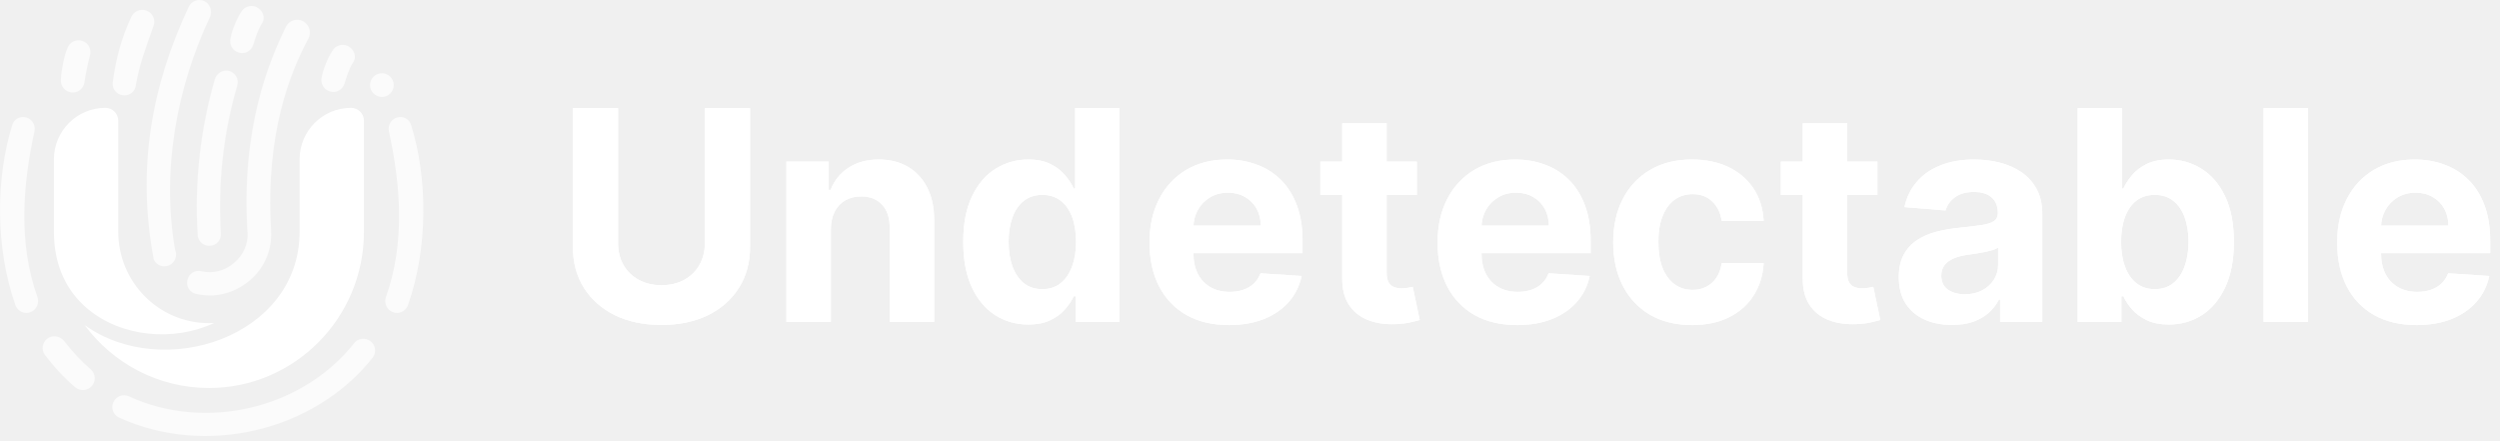
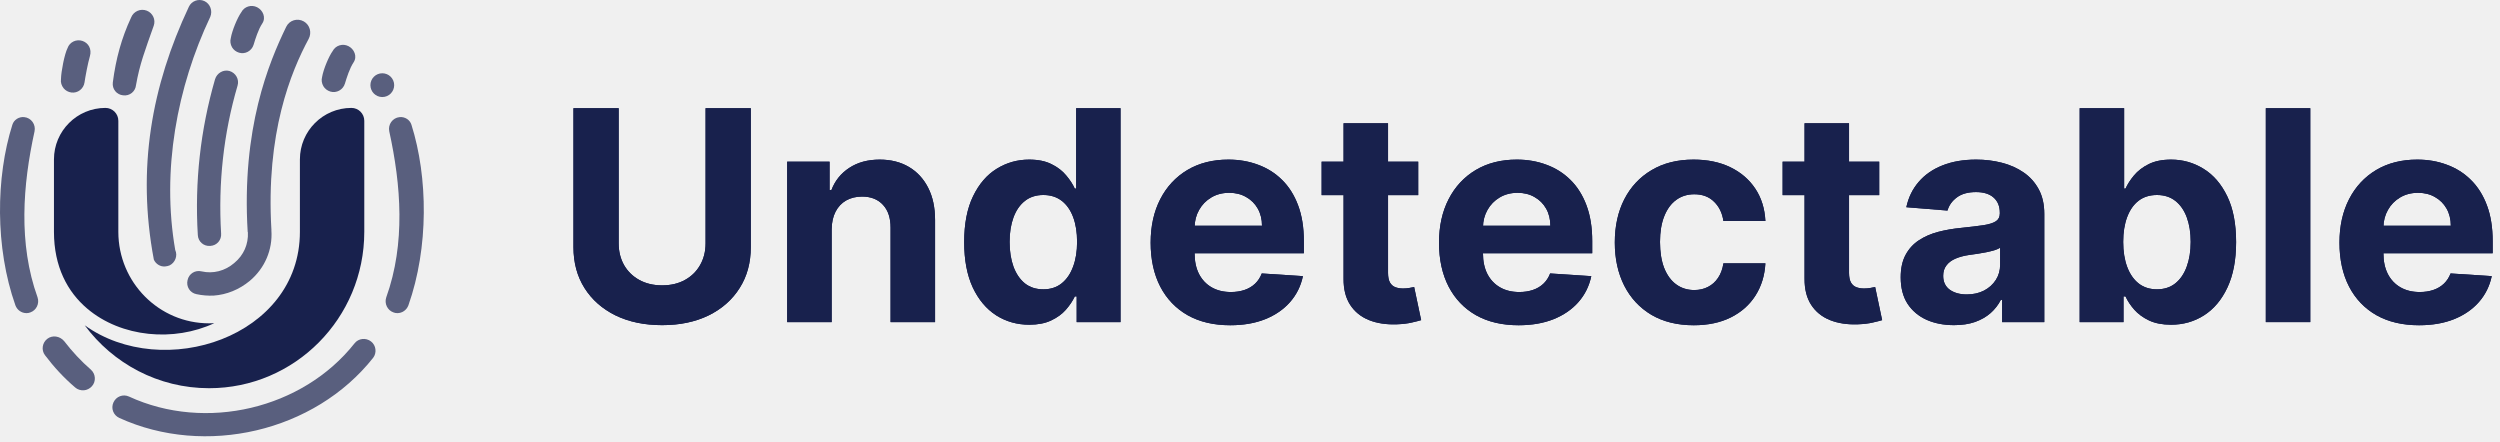
- <svg xmlns="http://www.w3.org/2000/svg" width="567" height="100" viewBox="0 0 567 100" fill="none">
-   <path d="M159.93 24.527H170.181V56.014C170.181 59.549 169.336 62.642 167.648 65.294C165.974 67.945 163.631 70.013 160.616 71.496C157.602 72.964 154.09 73.698 150.081 73.698C146.056 73.698 142.538 72.964 139.523 71.496C136.509 70.013 134.164 67.945 132.492 65.294C130.819 62.642 129.982 59.549 129.982 56.014V24.527H140.233V55.138C140.233 56.984 140.635 58.626 141.441 60.062C142.261 61.498 143.413 62.627 144.896 63.447C146.381 64.268 148.109 64.678 150.081 64.678C152.07 64.678 153.799 64.268 155.266 63.447C156.75 62.627 157.894 61.498 158.699 60.062C159.52 58.626 159.93 56.984 159.93 55.138V24.527Z" fill="white" />
-   <path d="M159.93 24.527H170.181V56.014C170.181 59.549 169.336 62.642 167.648 65.294C165.974 67.945 163.631 70.013 160.616 71.496C157.602 72.964 154.09 73.698 150.081 73.698C146.056 73.698 142.538 72.964 139.523 71.496C136.509 70.013 134.164 67.945 132.492 65.294C130.819 62.642 129.982 59.549 129.982 56.014V24.527H140.233V55.138C140.233 56.984 140.635 58.626 141.441 60.062C142.261 61.498 143.413 62.627 144.896 63.447C146.381 64.268 148.109 64.678 150.081 64.678C152.07 64.678 153.799 64.268 155.266 63.447C156.75 62.627 157.894 61.498 158.699 60.062C159.52 58.626 159.93 56.984 159.93 55.138V24.527Z" fill="white" />
-   <path d="M188.511 51.989V73.012H178.425V36.648H188.037V43.064H188.463C189.269 40.949 190.617 39.276 192.512 38.045C194.405 36.798 196.702 36.175 199.401 36.175C201.926 36.175 204.127 36.727 206.006 37.832C207.884 38.937 209.344 40.515 210.385 42.567C211.427 44.603 211.948 47.033 211.948 49.858V73.012H201.863V51.658C201.878 49.432 201.311 47.696 200.159 46.449C199.006 45.187 197.42 44.555 195.4 44.555C194.042 44.555 192.843 44.847 191.801 45.431C190.775 46.015 189.971 46.868 189.386 47.988C188.819 49.093 188.526 50.427 188.511 51.989Z" fill="white" />
-   <path d="M188.511 51.989V73.012H178.425V36.648H188.037V43.064H188.463C189.269 40.949 190.617 39.276 192.512 38.045C194.405 36.798 196.702 36.175 199.401 36.175C201.926 36.175 204.127 36.727 206.006 37.832C207.884 38.937 209.344 40.515 210.385 42.567C211.427 44.603 211.948 47.033 211.948 49.858V73.012H201.863V51.658C201.878 49.432 201.311 47.696 200.159 46.449C199.006 45.187 197.42 44.555 195.4 44.555C194.042 44.555 192.843 44.847 191.801 45.431C190.775 46.015 189.971 46.868 189.386 47.988C188.819 49.093 188.526 50.427 188.511 51.989Z" fill="white" />
-   <path d="M233.296 73.604C230.534 73.604 228.033 72.893 225.792 71.473C223.566 70.037 221.799 67.93 220.489 65.152C219.194 62.358 218.547 58.933 218.547 54.877C218.547 50.711 219.219 47.246 220.56 44.484C221.901 41.706 223.684 39.631 225.91 38.258C228.151 36.869 230.605 36.175 233.273 36.175C235.309 36.175 237.005 36.522 238.363 37.216C239.735 37.895 240.841 38.747 241.677 39.773C242.53 40.783 243.176 41.778 243.619 42.756H243.926V24.527H253.988V73.012H244.044V67.188H243.619C243.145 68.198 242.474 69.2 241.606 70.195C240.754 71.173 239.641 71.986 238.267 72.633C236.911 73.28 235.253 73.604 233.296 73.604ZM236.492 65.578C238.117 65.578 239.491 65.136 240.612 64.252C241.749 63.353 242.616 62.098 243.216 60.488C243.832 58.878 244.139 56.992 244.139 54.83C244.139 52.668 243.84 50.789 243.24 49.195C242.64 47.601 241.772 46.37 240.635 45.502C239.499 44.634 238.117 44.2 236.492 44.2C234.835 44.2 233.439 44.65 232.302 45.55C231.165 46.449 230.305 47.696 229.722 49.29C229.137 50.884 228.845 52.731 228.845 54.83C228.845 56.945 229.137 58.815 229.722 60.441C230.321 62.05 231.182 63.313 232.302 64.229C233.439 65.128 234.835 65.578 236.492 65.578Z" fill="white" />
-   <path d="M233.296 73.604C230.534 73.604 228.033 72.893 225.792 71.473C223.566 70.037 221.799 67.93 220.489 65.152C219.194 62.358 218.547 58.933 218.547 54.877C218.547 50.711 219.219 47.246 220.56 44.484C221.901 41.706 223.684 39.631 225.91 38.258C228.151 36.869 230.605 36.175 233.273 36.175C235.309 36.175 237.005 36.522 238.363 37.216C239.735 37.895 240.841 38.747 241.677 39.773C242.53 40.783 243.176 41.778 243.619 42.756H243.926V24.527H253.988V73.012H244.044V67.188H243.619C243.145 68.198 242.474 69.2 241.606 70.195C240.754 71.173 239.641 71.986 238.267 72.633C236.911 73.28 235.253 73.604 233.296 73.604ZM236.492 65.578C238.117 65.578 239.491 65.136 240.612 64.252C241.749 63.353 242.616 62.098 243.216 60.488C243.832 58.878 244.139 56.992 244.139 54.83C244.139 52.668 243.84 50.789 243.24 49.195C242.64 47.601 241.772 46.37 240.635 45.502C239.499 44.634 238.117 44.2 236.492 44.2C234.835 44.2 233.439 44.65 232.302 45.55C231.165 46.449 230.305 47.696 229.722 49.29C229.137 50.884 228.845 52.731 228.845 54.83C228.845 56.945 229.137 58.815 229.722 60.441C230.321 62.05 231.182 63.313 232.302 64.229C233.439 65.128 234.835 65.578 236.492 65.578Z" fill="white" />
-   <path d="M278.852 73.722C275.111 73.722 271.891 72.965 269.192 71.449C266.51 69.918 264.442 67.756 262.99 64.963C261.538 62.153 260.812 58.831 260.812 54.996C260.812 51.255 261.538 47.972 262.99 45.147C264.442 42.322 266.486 40.12 269.122 38.542C271.773 36.964 274.882 36.175 278.449 36.175C280.848 36.175 283.081 36.561 285.149 37.335C287.232 38.092 289.048 39.237 290.594 40.767C292.157 42.298 293.372 44.224 294.24 46.544C295.108 48.848 295.542 51.547 295.542 54.641V57.41H264.837V51.16H286.049C286.049 49.709 285.733 48.422 285.102 47.302C284.47 46.181 283.594 45.305 282.474 44.674C281.369 44.027 280.083 43.703 278.616 43.703C277.084 43.703 275.727 44.058 274.543 44.768C273.376 45.463 272.46 46.402 271.797 47.586C271.134 48.754 270.794 50.056 270.779 51.492V57.434C270.779 59.233 271.11 60.788 271.773 62.098C272.452 63.408 273.407 64.418 274.638 65.128C275.869 65.838 277.329 66.194 279.018 66.194C280.138 66.194 281.164 66.036 282.096 65.72C283.027 65.404 283.823 64.931 284.487 64.3C285.149 63.668 285.654 62.895 286.001 61.98L295.329 62.595C294.856 64.836 293.884 66.793 292.417 68.466C290.966 70.124 289.087 71.418 286.782 72.349C284.494 73.264 281.85 73.722 278.852 73.722Z" fill="white" />
-   <path d="M278.852 73.722C275.111 73.722 271.891 72.965 269.192 71.449C266.51 69.918 264.442 67.756 262.99 64.963C261.538 62.153 260.812 58.831 260.812 54.996C260.812 51.255 261.538 47.972 262.99 45.147C264.442 42.322 266.486 40.12 269.122 38.542C271.773 36.964 274.882 36.175 278.449 36.175C280.848 36.175 283.081 36.561 285.149 37.335C287.232 38.092 289.048 39.237 290.594 40.767C292.157 42.298 293.372 44.224 294.24 46.544C295.108 48.848 295.542 51.547 295.542 54.641V57.41H264.837V51.16H286.049C286.049 49.709 285.733 48.422 285.102 47.302C284.47 46.181 283.594 45.305 282.474 44.674C281.369 44.027 280.083 43.703 278.616 43.703C277.084 43.703 275.727 44.058 274.543 44.768C273.376 45.463 272.46 46.402 271.797 47.586C271.134 48.754 270.794 50.056 270.779 51.492V57.434C270.779 59.233 271.11 60.788 271.773 62.098C272.452 63.408 273.407 64.418 274.638 65.128C275.869 65.838 277.329 66.194 279.018 66.194C280.138 66.194 281.164 66.036 282.096 65.72C283.027 65.404 283.823 64.931 284.487 64.3C285.149 63.668 285.654 62.895 286.001 61.98L295.329 62.595C294.856 64.836 293.884 66.793 292.417 68.466C290.966 70.124 289.087 71.418 286.782 72.349C284.494 73.264 281.85 73.722 278.852 73.722Z" fill="white" />
-   <path d="M321.465 36.648V44.224H299.566V36.648H321.465ZM304.538 27.936H314.623V61.837C314.623 62.769 314.765 63.495 315.05 64.016C315.333 64.52 315.728 64.876 316.233 65.081C316.754 65.286 317.354 65.389 318.032 65.389C318.506 65.389 318.98 65.349 319.453 65.27C319.926 65.175 320.29 65.105 320.542 65.057L322.127 72.562C321.623 72.72 320.913 72.901 319.997 73.106C319.082 73.327 317.97 73.462 316.66 73.509C314.228 73.604 312.097 73.28 310.267 72.538C308.452 71.796 307.04 70.644 306.03 69.082C305.02 67.519 304.522 65.546 304.538 63.163V27.936Z" fill="white" />
-   <path d="M321.465 36.648V44.224H299.566V36.648H321.465ZM304.538 27.936H314.623V61.837C314.623 62.769 314.765 63.495 315.05 64.016C315.333 64.52 315.728 64.876 316.233 65.081C316.754 65.286 317.354 65.389 318.032 65.389C318.506 65.389 318.98 65.349 319.453 65.27C319.926 65.175 320.29 65.105 320.542 65.057L322.127 72.562C321.623 72.72 320.913 72.901 319.997 73.106C319.082 73.327 317.97 73.462 316.66 73.509C314.228 73.604 312.097 73.28 310.267 72.538C308.452 71.796 307.04 70.644 306.03 69.082C305.02 67.519 304.522 65.546 304.538 63.163V27.936Z" fill="white" />
-   <path d="M344.217 73.722C340.476 73.722 337.257 72.965 334.558 71.449C331.875 69.918 329.807 67.756 328.355 64.963C326.902 62.153 326.177 58.831 326.177 54.996C326.177 51.255 326.902 47.972 328.355 45.147C329.807 42.322 331.85 40.12 334.487 38.542C337.138 36.964 340.247 36.175 343.815 36.175C346.213 36.175 348.447 36.561 350.513 37.335C352.597 38.092 354.412 39.237 355.959 40.767C357.521 42.298 358.737 44.224 359.605 46.544C360.472 48.848 360.907 51.547 360.907 54.641V57.41H330.201V51.16H351.413C351.413 49.709 351.098 48.422 350.467 47.302C349.836 46.181 348.959 45.305 347.839 44.674C346.733 44.027 345.448 43.703 343.98 43.703C342.449 43.703 341.091 44.058 339.908 44.768C338.74 45.463 337.825 46.402 337.161 47.586C336.499 48.754 336.159 50.056 336.143 51.492V57.434C336.143 59.233 336.475 60.788 337.138 62.098C337.817 63.408 338.771 64.418 340.002 65.128C341.233 65.838 342.693 66.194 344.382 66.194C345.502 66.194 346.529 66.036 347.46 65.72C348.391 65.404 349.188 64.931 349.851 64.3C350.513 63.668 351.019 62.895 351.366 61.98L360.693 62.595C360.22 64.836 359.25 66.793 357.782 68.466C356.33 70.124 354.451 71.418 352.148 72.349C349.859 73.264 347.216 73.722 344.217 73.722Z" fill="white" />
-   <path d="M344.217 73.722C340.476 73.722 337.257 72.965 334.558 71.449C331.875 69.918 329.807 67.756 328.355 64.963C326.902 62.153 326.177 58.831 326.177 54.996C326.177 51.255 326.902 47.972 328.355 45.147C329.807 42.322 331.85 40.12 334.487 38.542C337.138 36.964 340.247 36.175 343.815 36.175C346.213 36.175 348.447 36.561 350.513 37.335C352.597 38.092 354.412 39.237 355.959 40.767C357.521 42.298 358.737 44.224 359.605 46.544C360.472 48.848 360.907 51.547 360.907 54.641V57.41H330.201V51.16H351.413C351.413 49.709 351.098 48.422 350.467 47.302C349.836 46.181 348.959 45.305 347.839 44.674C346.733 44.027 345.448 43.703 343.98 43.703C342.449 43.703 341.091 44.058 339.908 44.768C338.74 45.463 337.825 46.402 337.161 47.586C336.499 48.754 336.159 50.056 336.143 51.492V57.434C336.143 59.233 336.475 60.788 337.138 62.098C337.817 63.408 338.771 64.418 340.002 65.128C341.233 65.838 342.693 66.194 344.382 66.194C345.502 66.194 346.529 66.036 347.46 65.72C348.391 65.404 349.188 64.931 349.851 64.3C350.513 63.668 351.019 62.895 351.366 61.98L360.693 62.595C360.22 64.836 359.25 66.793 357.782 68.466C356.33 70.124 354.451 71.418 352.148 72.349C349.859 73.264 347.216 73.722 344.217 73.722Z" fill="white" />
-   <path d="M383.918 73.722C380.193 73.722 376.989 72.933 374.307 71.355C371.639 69.76 369.588 67.551 368.151 64.726C366.731 61.901 366.02 58.649 366.02 54.972C366.02 51.247 366.739 47.98 368.175 45.171C369.627 42.346 371.687 40.144 374.353 38.566C377.021 36.972 380.193 36.175 383.871 36.175C387.043 36.175 389.821 36.751 392.205 37.903C394.588 39.055 396.473 40.673 397.862 42.756C399.251 44.84 400.017 47.286 400.159 50.095H390.641C390.373 48.28 389.663 46.82 388.511 45.715C387.375 44.595 385.883 44.035 384.037 44.035C382.475 44.035 381.109 44.461 379.941 45.313C378.789 46.149 377.889 47.373 377.242 48.983C376.595 50.592 376.271 52.541 376.271 54.83C376.271 57.15 376.587 59.123 377.218 60.748C377.866 62.374 378.773 63.613 379.941 64.465C381.109 65.318 382.475 65.744 384.037 65.744C385.189 65.744 386.222 65.507 387.138 65.034C388.069 64.56 388.835 63.874 389.435 62.974C390.05 62.059 390.452 60.962 390.641 59.683H400.159C400.001 62.461 399.243 64.907 397.886 67.022C396.545 69.121 394.69 70.763 392.322 71.947C389.955 73.13 387.153 73.722 383.918 73.722Z" fill="white" />
-   <path d="M383.918 73.722C380.193 73.722 376.989 72.933 374.307 71.355C371.639 69.76 369.588 67.551 368.151 64.726C366.731 61.901 366.02 58.649 366.02 54.972C366.02 51.247 366.739 47.98 368.175 45.171C369.627 42.346 371.687 40.144 374.353 38.566C377.021 36.972 380.193 36.175 383.871 36.175C387.043 36.175 389.821 36.751 392.205 37.903C394.588 39.055 396.473 40.673 397.862 42.756C399.251 44.84 400.017 47.286 400.159 50.095H390.641C390.373 48.28 389.663 46.82 388.511 45.715C387.375 44.595 385.883 44.035 384.037 44.035C382.475 44.035 381.109 44.461 379.941 45.313C378.789 46.149 377.889 47.373 377.242 48.983C376.595 50.592 376.271 52.541 376.271 54.83C376.271 57.15 376.587 59.123 377.218 60.748C377.866 62.374 378.773 63.613 379.941 64.465C381.109 65.318 382.475 65.744 384.037 65.744C385.189 65.744 386.222 65.507 387.138 65.034C388.069 64.56 388.835 63.874 389.435 62.974C390.05 62.059 390.452 60.962 390.641 59.683H400.159C400.001 62.461 399.243 64.907 397.886 67.022C396.545 69.121 394.69 70.763 392.322 71.947C389.955 73.13 387.153 73.722 383.918 73.722Z" fill="white" />
-   <path d="M425.957 36.648V44.224H404.058V36.648H425.957ZM409.03 27.936H419.115V61.837C419.115 62.769 419.257 63.495 419.542 64.016C419.825 64.52 420.22 64.876 420.725 65.081C421.246 65.286 421.846 65.389 422.524 65.389C422.998 65.389 423.472 65.349 423.945 65.27C424.418 65.175 424.782 65.105 425.034 65.057L426.62 72.562C426.115 72.72 425.405 72.901 424.49 73.106C423.574 73.327 422.462 73.462 421.152 73.509C418.721 73.604 416.59 73.28 414.76 72.538C412.944 71.796 411.532 70.644 410.522 69.082C409.512 67.519 409.014 65.546 409.03 63.163V27.936Z" fill="white" />
-   <path d="M425.957 36.648V44.224H404.058V36.648H425.957ZM409.03 27.936H419.115V61.837C419.115 62.769 419.257 63.495 419.542 64.016C419.825 64.52 420.22 64.876 420.725 65.081C421.246 65.286 421.846 65.389 422.524 65.389C422.998 65.389 423.472 65.349 423.945 65.27C424.418 65.175 424.782 65.105 425.034 65.057L426.62 72.562C426.115 72.72 425.405 72.901 424.49 73.106C423.574 73.327 422.462 73.462 421.152 73.509C418.721 73.604 416.59 73.28 414.76 72.538C412.944 71.796 411.532 70.644 410.522 69.082C409.512 67.519 409.014 65.546 409.03 63.163V27.936Z" fill="white" />
-   <path d="M442.897 73.698C440.577 73.698 438.509 73.296 436.695 72.491C434.879 71.67 433.442 70.463 432.386 68.869C431.343 67.259 430.822 65.254 430.822 62.856C430.822 60.835 431.193 59.139 431.936 57.766C432.677 56.392 433.688 55.288 434.966 54.451C436.245 53.615 437.696 52.983 439.322 52.557C440.963 52.131 442.683 51.831 444.482 51.658C446.598 51.437 448.302 51.231 449.597 51.042C450.89 50.837 451.83 50.537 452.413 50.142C452.998 49.748 453.29 49.164 453.29 48.391V48.248C453.29 46.749 452.816 45.589 451.869 44.768C450.938 43.948 449.612 43.537 447.892 43.537C446.077 43.537 444.632 43.94 443.559 44.745C442.487 45.534 441.776 46.528 441.429 47.728L432.101 46.97C432.575 44.761 433.506 42.851 434.895 41.241C436.283 39.615 438.075 38.368 440.269 37.501C442.478 36.617 445.036 36.175 447.939 36.175C449.959 36.175 451.892 36.411 453.739 36.885C455.602 37.358 457.251 38.092 458.688 39.087C460.139 40.081 461.283 41.359 462.12 42.922C462.957 44.469 463.375 46.323 463.375 48.485V73.012H453.81V67.969H453.527C452.942 69.106 452.161 70.108 451.182 70.976C450.205 71.828 449.028 72.499 447.656 72.988C446.282 73.462 444.696 73.698 442.897 73.698ZM445.785 66.738C447.269 66.738 448.579 66.446 449.715 65.862C450.851 65.262 451.743 64.457 452.39 63.447C453.037 62.437 453.361 61.293 453.361 60.015V56.156C453.045 56.361 452.611 56.55 452.059 56.724C451.522 56.882 450.915 57.032 450.236 57.174C449.557 57.3 448.878 57.418 448.2 57.529C447.521 57.624 446.906 57.71 446.353 57.789C445.169 57.963 444.136 58.239 443.251 58.618C442.368 58.997 441.681 59.51 441.192 60.157C440.702 60.788 440.458 61.577 440.458 62.524C440.458 63.897 440.956 64.947 441.95 65.673C442.96 66.383 444.238 66.738 445.785 66.738Z" fill="white" />
-   <path d="M442.897 73.698C440.577 73.698 438.509 73.296 436.695 72.491C434.879 71.67 433.442 70.463 432.386 68.869C431.343 67.259 430.822 65.254 430.822 62.856C430.822 60.835 431.193 59.139 431.936 57.766C432.677 56.392 433.688 55.288 434.966 54.451C436.245 53.615 437.696 52.983 439.322 52.557C440.963 52.131 442.683 51.831 444.482 51.658C446.598 51.437 448.302 51.231 449.597 51.042C450.89 50.837 451.83 50.537 452.413 50.142C452.998 49.748 453.29 49.164 453.29 48.391V48.248C453.29 46.749 452.816 45.589 451.869 44.768C450.938 43.948 449.612 43.537 447.892 43.537C446.077 43.537 444.632 43.94 443.559 44.745C442.487 45.534 441.776 46.528 441.429 47.728L432.101 46.97C432.575 44.761 433.506 42.851 434.895 41.241C436.283 39.615 438.075 38.368 440.269 37.501C442.478 36.617 445.036 36.175 447.939 36.175C449.959 36.175 451.892 36.411 453.739 36.885C455.602 37.358 457.251 38.092 458.688 39.087C460.139 40.081 461.283 41.359 462.12 42.922C462.957 44.469 463.375 46.323 463.375 48.485V73.012H453.81V67.969H453.527C452.942 69.106 452.161 70.108 451.182 70.976C450.205 71.828 449.028 72.499 447.656 72.988C446.282 73.462 444.696 73.698 442.897 73.698ZM445.785 66.738C447.269 66.738 448.579 66.446 449.715 65.862C450.851 65.262 451.743 64.457 452.39 63.447C453.037 62.437 453.361 61.293 453.361 60.015V56.156C453.045 56.361 452.611 56.55 452.059 56.724C451.522 56.882 450.915 57.032 450.236 57.174C449.557 57.3 448.878 57.418 448.2 57.529C447.521 57.624 446.906 57.71 446.353 57.789C445.169 57.963 444.136 58.239 443.251 58.618C442.368 58.997 441.681 59.51 441.192 60.157C440.702 60.788 440.458 61.577 440.458 62.524C440.458 63.897 440.956 64.947 441.95 65.673C442.96 66.383 444.238 66.738 445.785 66.738Z" fill="white" />
-   <path d="M471.389 73.012V24.527H481.473V42.756H481.781C482.223 41.778 482.862 40.783 483.699 39.773C484.551 38.747 485.656 37.895 487.013 37.216C488.386 36.522 490.091 36.175 492.126 36.175C494.779 36.175 497.224 36.869 499.466 38.258C501.707 39.631 503.499 41.706 504.84 44.484C506.182 47.246 506.852 50.711 506.852 54.877C506.852 58.933 506.197 62.358 504.887 65.152C503.593 67.93 501.825 70.037 499.584 71.473C497.359 72.893 494.865 73.604 492.103 73.604C490.146 73.604 488.481 73.28 487.108 72.633C485.751 71.986 484.638 71.173 483.77 70.195C482.902 69.2 482.239 68.198 481.781 67.188H481.332V73.012H471.389ZM481.261 54.83C481.261 56.992 481.56 58.878 482.16 60.488C482.76 62.098 483.627 63.353 484.764 64.252C485.901 65.136 487.282 65.578 488.907 65.578C490.549 65.578 491.937 65.128 493.074 64.229C494.21 63.313 495.071 62.05 495.654 60.441C496.254 58.815 496.554 56.945 496.554 54.83C496.554 52.731 496.262 50.884 495.677 49.29C495.094 47.696 494.234 46.449 493.097 45.55C491.961 44.65 490.564 44.2 488.907 44.2C487.265 44.2 485.876 44.634 484.741 45.502C483.62 46.37 482.76 47.601 482.16 49.195C481.56 50.789 481.261 52.668 481.261 54.83Z" fill="white" />
-   <path d="M471.389 73.012V24.527H481.473V42.756H481.781C482.223 41.778 482.862 40.783 483.699 39.773C484.551 38.747 485.656 37.895 487.013 37.216C488.386 36.522 490.091 36.175 492.126 36.175C494.779 36.175 497.224 36.869 499.466 38.258C501.707 39.631 503.499 41.706 504.84 44.484C506.182 47.246 506.852 50.711 506.852 54.877C506.852 58.933 506.197 62.358 504.887 65.152C503.593 67.93 501.825 70.037 499.584 71.473C497.359 72.893 494.865 73.604 492.103 73.604C490.146 73.604 488.481 73.28 487.108 72.633C485.751 71.986 484.638 71.173 483.77 70.195C482.902 69.2 482.239 68.198 481.781 67.188H481.332V73.012H471.389ZM481.261 54.83C481.261 56.992 481.56 58.878 482.16 60.488C482.76 62.098 483.627 63.353 484.764 64.252C485.901 65.136 487.282 65.578 488.907 65.578C490.549 65.578 491.937 65.128 493.074 64.229C494.21 63.313 495.071 62.05 495.654 60.441C496.254 58.815 496.554 56.945 496.554 54.83C496.554 52.731 496.262 50.884 495.677 49.29C495.094 47.696 494.234 46.449 493.097 45.55C491.961 44.65 490.564 44.2 488.907 44.2C487.265 44.2 485.876 44.634 484.741 45.502C483.62 46.37 482.76 47.601 482.16 49.195C481.56 50.789 481.261 52.668 481.261 54.83Z" fill="white" />
-   <path d="M523.666 24.527V73.012H513.582V24.527H523.666Z" fill="white" />
-   <path d="M523.666 24.527V73.012H513.582V24.527H523.666Z" fill="white" />
-   <path d="M548.317 73.722C544.577 73.722 541.357 72.965 538.658 71.449C535.975 69.918 533.907 67.756 532.456 64.963C531.004 62.153 530.277 58.831 530.277 54.996C530.277 51.255 531.004 47.972 532.456 45.147C533.907 42.322 535.952 40.12 538.587 38.542C541.238 36.964 544.348 36.175 547.915 36.175C550.314 36.175 552.547 36.561 554.615 37.335C556.698 38.092 558.513 39.237 560.059 40.767C561.623 42.298 562.837 44.224 563.706 46.544C564.574 48.848 565.007 51.547 565.007 54.641V57.41H534.303V51.16H555.514C555.514 49.709 555.198 48.422 554.567 47.302C553.936 46.181 553.061 45.305 551.94 44.674C550.835 44.027 549.548 43.703 548.081 43.703C546.55 43.703 545.193 44.058 544.008 44.768C542.841 45.463 541.925 46.402 541.263 47.586C540.6 48.754 540.261 50.056 540.245 51.492V57.434C540.245 59.233 540.576 60.788 541.238 62.098C541.917 63.408 542.873 64.418 544.104 65.128C545.334 65.838 546.794 66.194 548.483 66.194C549.604 66.194 550.63 66.036 551.561 65.72C552.492 65.404 553.29 64.931 553.952 64.3C554.615 63.668 555.12 62.895 555.467 61.98L564.795 62.595C564.322 64.836 563.351 66.793 561.883 68.466C560.431 70.124 558.553 71.418 556.248 72.349C553.96 73.264 551.316 73.722 548.317 73.722Z" fill="white" />
-   <path d="M548.317 73.722C544.577 73.722 541.357 72.965 538.658 71.449C535.975 69.918 533.907 67.756 532.456 64.963C531.004 62.153 530.277 58.831 530.277 54.996C530.277 51.255 531.004 47.972 532.456 45.147C533.907 42.322 535.952 40.12 538.587 38.542C541.238 36.964 544.348 36.175 547.915 36.175C550.314 36.175 552.547 36.561 554.615 37.335C556.698 38.092 558.513 39.237 560.059 40.767C561.623 42.298 562.837 44.224 563.706 46.544C564.574 48.848 565.007 51.547 565.007 54.641V57.41H534.303V51.16H555.514C555.514 49.709 555.198 48.422 554.567 47.302C553.936 46.181 553.061 45.305 551.94 44.674C550.835 44.027 549.548 43.703 548.081 43.703C546.55 43.703 545.193 44.058 544.008 44.768C542.841 45.463 541.925 46.402 541.263 47.586C540.6 48.754 540.261 50.056 540.245 51.492V57.434C540.245 59.233 540.576 60.788 541.238 62.098C541.917 63.408 542.873 64.418 544.104 65.128C545.334 65.838 546.794 66.194 548.483 66.194C549.604 66.194 550.63 66.036 551.561 65.72C552.492 65.404 553.29 64.931 553.952 64.3C554.615 63.668 555.12 62.895 555.467 61.98L564.795 62.595C564.322 64.836 563.351 66.793 561.883 68.466C560.431 70.124 558.553 71.418 556.248 72.349C553.96 73.264 551.316 73.722 548.317 73.722Z" fill="white" />
+ <svg xmlns="http://www.w3.org/2000/svg" width="510" height="90" viewBox="0 0 510 90" fill="none">
+   <path d="M143.937 22.074H153.163V50.412C153.163 53.594 152.403 56.378 150.883 58.765C149.377 61.151 147.268 63.012 144.555 64.347C141.842 65.668 138.681 66.329 135.073 66.329C131.451 66.329 128.284 65.668 125.571 64.347C122.858 63.012 120.748 61.151 119.243 58.765C117.737 56.378 116.984 53.594 116.984 50.412V22.074H126.21V49.624C126.21 51.286 126.572 52.763 127.297 54.056C128.035 55.348 129.072 56.364 130.407 57.103C131.743 57.841 133.298 58.211 135.073 58.211C136.863 58.211 138.419 57.841 139.74 57.103C141.075 56.364 142.105 55.348 142.829 54.056C143.568 52.763 143.937 51.286 143.937 49.624V22.074Z" fill="#18214D" />
+   <path d="M143.937 22.074H153.163V50.412C153.163 53.594 152.403 56.378 150.883 58.765C149.377 61.151 147.268 63.012 144.555 64.347C141.842 65.668 138.681 66.329 135.073 66.329C131.451 66.329 128.284 65.668 125.571 64.347C122.858 63.012 120.748 61.151 119.243 58.765C117.737 56.378 116.984 53.594 116.984 50.412V22.074H126.21V49.624C126.21 51.286 126.572 52.763 127.297 54.056C128.035 55.348 129.072 56.364 130.407 57.103C131.743 57.841 133.298 58.211 135.073 58.211C136.863 58.211 138.419 57.841 139.74 57.103C141.075 56.364 142.105 55.348 142.829 54.056C143.568 52.763 143.937 51.286 143.937 49.624V22.074Z" fill="#18214D" />
+   <path d="M169.66 46.79V65.711H160.583V32.983H169.234V38.758H169.617C170.342 36.854 171.556 35.348 173.261 34.24C174.965 33.118 177.032 32.557 179.461 32.557C181.734 32.557 183.715 33.054 185.406 34.049C187.096 35.043 188.41 36.464 189.347 38.31C190.285 40.142 190.754 42.33 190.754 44.873V65.711H181.677V46.492C181.691 44.489 181.18 42.926 180.143 41.804C179.106 40.668 177.678 40.1 175.86 40.1C174.638 40.1 173.559 40.363 172.621 40.888C171.698 41.414 170.974 42.181 170.448 43.189C169.937 44.184 169.674 45.384 169.66 46.79Z" fill="#18214D" />
+   <path d="M169.66 46.79V65.711H160.583V32.983H169.234V38.758H169.617C170.342 36.854 171.556 35.348 173.261 34.24C174.965 33.118 177.032 32.557 179.461 32.557C181.734 32.557 183.715 33.054 185.406 34.049C187.096 35.043 188.41 36.464 189.347 38.31C190.285 40.142 190.754 42.33 190.754 44.873V65.711H181.677V46.492C181.691 44.489 181.18 42.926 180.143 41.804C179.106 40.668 177.678 40.1 175.86 40.1C174.638 40.1 173.559 40.363 172.621 40.888C171.698 41.414 170.974 42.181 170.448 43.189C169.937 44.184 169.674 45.384 169.66 46.79Z" fill="#18214D" />
+   <path d="M209.967 66.243C207.481 66.243 205.23 65.604 203.213 64.326C201.21 63.033 199.619 61.137 198.44 58.637C197.275 56.123 196.693 53.04 196.693 49.39C196.693 45.64 197.297 42.522 198.504 40.036C199.711 37.536 201.316 35.668 203.319 34.432C205.336 33.182 207.545 32.557 209.946 32.557C211.778 32.557 213.305 32.87 214.527 33.495C215.762 34.105 216.757 34.873 217.51 35.796C218.277 36.705 218.859 37.6 219.257 38.48H219.534V22.074H228.589V65.711H219.64V60.469H219.257C218.831 61.378 218.227 62.28 217.446 63.175C216.679 64.056 215.677 64.787 214.441 65.37C213.22 65.952 211.728 66.243 209.967 66.243ZM212.843 59.02C214.306 59.02 215.542 58.623 216.551 57.827C217.574 57.017 218.355 55.888 218.895 54.439C219.449 52.99 219.725 51.293 219.725 49.347C219.725 47.401 219.456 45.711 218.916 44.276C218.376 42.841 217.595 41.733 216.572 40.952C215.549 40.171 214.306 39.78 212.843 39.78C211.352 39.78 210.095 40.185 209.072 40.995C208.049 41.804 207.275 42.926 206.75 44.361C206.224 45.796 205.961 47.458 205.961 49.347C205.961 51.25 206.224 52.934 206.75 54.397C207.289 55.846 208.064 56.982 209.072 57.806C210.095 58.615 211.352 59.02 212.843 59.02Z" fill="#18214D" />
+   <path d="M209.967 66.243C207.481 66.243 205.23 65.604 203.213 64.326C201.21 63.033 199.619 61.137 198.44 58.637C197.275 56.123 196.693 53.04 196.693 49.39C196.693 45.64 197.297 42.522 198.504 40.036C199.711 37.536 201.316 35.668 203.319 34.432C205.336 33.182 207.545 32.557 209.946 32.557C211.778 32.557 213.305 32.87 214.527 33.495C215.762 34.105 216.757 34.873 217.51 35.796C218.277 36.705 218.859 37.6 219.257 38.48H219.534V22.074H228.589V65.711H219.64V60.469H219.257C218.831 61.378 218.227 62.28 217.446 63.175C216.679 64.056 215.677 64.787 214.441 65.37C213.22 65.952 211.728 66.243 209.967 66.243ZM212.843 59.02C214.306 59.02 215.542 58.623 216.551 57.827C217.574 57.017 218.355 55.888 218.895 54.439C219.449 52.99 219.725 51.293 219.725 49.347C219.725 47.401 219.456 45.711 218.916 44.276C218.376 42.841 217.595 41.733 216.572 40.952C215.549 40.171 214.306 39.78 212.843 39.78C211.352 39.78 210.095 40.185 209.072 40.995C208.049 41.804 207.275 42.926 206.75 44.361C206.224 45.796 205.961 47.458 205.961 49.347C205.961 51.25 206.224 52.934 206.75 54.397C207.289 55.846 208.064 56.982 209.072 57.806C210.095 58.615 211.352 59.02 212.843 59.02Z" fill="#18214D" />
+   <path d="M250.967 66.35C247.6 66.35 244.702 65.668 242.273 64.304C239.859 62.926 237.998 60.981 236.691 58.466C235.384 55.938 234.731 52.948 234.731 49.496C234.731 46.13 235.384 43.175 236.691 40.633C237.998 38.09 239.837 36.108 242.21 34.688C244.596 33.267 247.394 32.557 250.604 32.557C252.763 32.557 254.773 32.905 256.634 33.601C258.509 34.283 260.143 35.313 261.535 36.691C262.941 38.069 264.035 39.801 264.816 41.89C265.597 43.963 265.988 46.392 265.988 49.176V51.669H238.353V46.044H257.444C257.444 44.738 257.16 43.58 256.592 42.571C256.023 41.563 255.235 40.775 254.227 40.206C253.232 39.624 252.075 39.333 250.754 39.333C249.376 39.333 248.154 39.652 247.089 40.291C246.038 40.916 245.214 41.762 244.617 42.827C244.021 43.878 243.715 45.05 243.701 46.343V51.691C243.701 53.31 243.999 54.709 244.596 55.888C245.207 57.067 246.066 57.976 247.174 58.615C248.282 59.255 249.596 59.574 251.116 59.574C252.124 59.574 253.048 59.432 253.886 59.148C254.724 58.864 255.441 58.438 256.038 57.87C256.634 57.302 257.089 56.606 257.401 55.782L265.796 56.336C265.37 58.353 264.496 60.114 263.175 61.62C261.869 63.111 260.178 64.276 258.104 65.114C256.045 65.938 253.665 66.35 250.967 66.35Z" fill="#18214D" />
+   <path d="M250.967 66.35C247.6 66.35 244.702 65.668 242.273 64.304C239.859 62.926 237.998 60.981 236.691 58.466C235.384 55.938 234.731 52.948 234.731 49.496C234.731 46.13 235.384 43.175 236.691 40.633C237.998 38.09 239.837 36.108 242.21 34.688C244.596 33.267 247.394 32.557 250.604 32.557C252.763 32.557 254.773 32.905 256.634 33.601C258.509 34.283 260.143 35.313 261.535 36.691C262.941 38.069 264.035 39.801 264.816 41.89C265.597 43.963 265.988 46.392 265.988 49.176V51.669H238.353V46.044H257.444C257.444 44.738 257.16 43.58 256.592 42.571C256.023 41.563 255.235 40.775 254.227 40.206C253.232 39.624 252.075 39.333 250.754 39.333C249.376 39.333 248.154 39.652 247.089 40.291C246.038 40.916 245.214 41.762 244.617 42.827C244.021 43.878 243.715 45.05 243.701 46.343V51.691C243.701 53.31 243.999 54.709 244.596 55.888C245.207 57.067 246.066 57.976 247.174 58.615C248.282 59.255 249.596 59.574 251.116 59.574C252.124 59.574 253.048 59.432 253.886 59.148C254.724 58.864 255.441 58.438 256.038 57.87C256.634 57.302 257.089 56.606 257.401 55.782L265.796 56.336C265.37 58.353 264.496 60.114 263.175 61.62C261.869 63.111 260.178 64.276 258.104 65.114C256.045 65.938 253.665 66.35 250.967 66.35Z" fill="#18214D" />
+   <path d="M289.319 32.983V39.801H269.61V32.983H289.319ZM274.085 25.142H283.161V55.654C283.161 56.492 283.289 57.145 283.545 57.614C283.8 58.069 284.156 58.388 284.61 58.573C285.079 58.758 285.619 58.85 286.229 58.85C286.656 58.85 287.082 58.814 287.508 58.743C287.934 58.658 288.261 58.594 288.488 58.551L289.915 65.306C289.461 65.448 288.822 65.611 287.998 65.796C287.174 65.995 286.173 66.115 284.994 66.158C282.806 66.243 280.888 65.952 279.241 65.284C277.607 64.617 276.336 63.58 275.427 62.174C274.518 60.767 274.07 58.992 274.085 56.847V25.142Z" fill="#18214D" />
+   <path d="M289.319 32.983V39.801H269.61V32.983H289.319ZM274.085 25.142H283.161V55.654C283.161 56.492 283.289 57.145 283.545 57.614C283.8 58.069 284.156 58.388 284.61 58.573C285.079 58.758 285.619 58.85 286.229 58.85C286.656 58.85 287.082 58.814 287.508 58.743C287.934 58.658 288.261 58.594 288.488 58.551L289.915 65.306C289.461 65.448 288.822 65.611 287.998 65.796C287.174 65.995 286.173 66.115 284.994 66.158C282.806 66.243 280.888 65.952 279.241 65.284C277.607 64.617 276.336 63.58 275.427 62.174C274.518 60.767 274.07 58.992 274.085 56.847V25.142Z" fill="#18214D" />
+   <path d="M309.795 66.35C306.428 66.35 303.531 65.668 301.102 64.304C298.687 62.926 296.826 60.981 295.519 58.466C294.212 55.938 293.559 52.948 293.559 49.496C293.559 46.13 294.212 43.175 295.519 40.633C296.826 38.09 298.665 36.108 301.038 34.688C303.424 33.267 306.222 32.557 309.433 32.557C311.592 32.557 313.602 32.905 315.462 33.601C317.337 34.283 318.971 35.313 320.363 36.691C321.769 38.069 322.863 39.801 323.644 41.89C324.425 43.963 324.816 46.392 324.816 49.176V51.669H297.181V46.044H316.272C316.272 44.738 315.988 43.58 315.42 42.571C314.852 41.563 314.063 40.775 313.055 40.206C312.06 39.624 310.903 39.333 309.582 39.333C308.204 39.333 306.982 39.652 305.917 40.291C304.866 40.916 304.042 41.762 303.445 42.827C302.849 43.878 302.543 45.05 302.529 46.343V51.691C302.529 53.31 302.827 54.709 303.424 55.888C304.035 57.067 304.894 57.976 306.002 58.615C307.11 59.255 308.424 59.574 309.944 59.574C310.952 59.574 311.876 59.432 312.714 59.148C313.552 58.864 314.269 58.438 314.866 57.87C315.462 57.302 315.917 56.606 316.229 55.782L324.624 56.336C324.198 58.353 323.325 60.114 322.004 61.62C320.697 63.111 319.006 64.276 316.933 65.114C314.873 65.938 312.494 66.35 309.795 66.35Z" fill="#18214D" />
+   <path d="M309.795 66.35C306.428 66.35 303.531 65.668 301.102 64.304C298.687 62.926 296.826 60.981 295.519 58.466C294.212 55.938 293.559 52.948 293.559 49.496C293.559 46.13 294.212 43.175 295.519 40.633C296.826 38.09 298.665 36.108 301.038 34.688C303.424 33.267 306.222 32.557 309.433 32.557C311.592 32.557 313.602 32.905 315.462 33.601C317.337 34.283 318.971 35.313 320.363 36.691C321.769 38.069 322.863 39.801 323.644 41.89C324.425 43.963 324.816 46.392 324.816 49.176V51.669H297.181V46.044H316.272C316.272 44.738 315.988 43.58 315.42 42.571C314.852 41.563 314.063 40.775 313.055 40.206C312.06 39.624 310.903 39.333 309.582 39.333C308.204 39.333 306.982 39.652 305.917 40.291C304.866 40.916 304.042 41.762 303.445 42.827C302.849 43.878 302.543 45.05 302.529 46.343V51.691C302.529 53.31 302.827 54.709 303.424 55.888C304.035 57.067 304.894 57.976 306.002 58.615C307.11 59.255 308.424 59.574 309.944 59.574C310.952 59.574 311.876 59.432 312.714 59.148C313.552 58.864 314.269 58.438 314.866 57.87C315.462 57.302 315.917 56.606 316.229 55.782L324.624 56.336C324.198 58.353 323.325 60.114 322.004 61.62C320.697 63.111 319.006 64.276 316.933 65.114C314.873 65.938 312.494 66.35 309.795 66.35Z" fill="#18214D" />
+   <path d="M345.526 66.35C342.174 66.35 339.29 65.64 336.876 64.219C334.475 62.785 332.629 60.796 331.336 58.253C330.058 55.711 329.418 52.785 329.418 49.475C329.418 46.123 330.065 43.182 331.357 40.654C332.664 38.111 334.518 36.13 336.918 34.709C339.319 33.275 342.174 32.557 345.484 32.557C348.339 32.557 350.839 33.076 352.984 34.113C355.129 35.15 356.826 36.605 358.076 38.48C359.326 40.355 360.015 42.557 360.143 45.086H351.577C351.336 43.452 350.697 42.138 349.66 41.144C348.637 40.135 347.295 39.631 345.633 39.631C344.227 39.631 342.998 40.015 341.947 40.782C340.91 41.535 340.1 42.635 339.518 44.084C338.935 45.533 338.644 47.287 338.644 49.347C338.644 51.435 338.928 53.211 339.496 54.674C340.079 56.137 340.896 57.252 341.947 58.019C342.998 58.786 344.227 59.169 345.633 59.169C346.67 59.169 347.6 58.956 348.424 58.53C349.262 58.104 349.951 57.486 350.491 56.676C351.045 55.853 351.407 54.865 351.577 53.715H360.143C360.001 56.215 359.319 58.416 358.097 60.32C356.89 62.209 355.221 63.687 353.09 64.752C350.959 65.817 348.438 66.35 345.526 66.35Z" fill="#18214D" />
+   <path d="M345.526 66.35C342.174 66.35 339.29 65.64 336.876 64.219C334.475 62.785 332.629 60.796 331.336 58.253C330.058 55.711 329.418 52.785 329.418 49.475C329.418 46.123 330.065 43.182 331.357 40.654C332.664 38.111 334.518 36.13 336.918 34.709C339.319 33.275 342.174 32.557 345.484 32.557C348.339 32.557 350.839 33.076 352.984 34.113C355.129 35.15 356.826 36.605 358.076 38.48C359.326 40.355 360.015 42.557 360.143 45.086H351.577C351.336 43.452 350.697 42.138 349.66 41.144C348.637 40.135 347.295 39.631 345.633 39.631C344.227 39.631 342.998 40.015 341.947 40.782C340.91 41.535 340.1 42.635 339.518 44.084C338.935 45.533 338.644 47.287 338.644 49.347C338.644 51.435 338.928 53.211 339.496 54.674C340.079 56.137 340.896 57.252 341.947 58.019C342.998 58.786 344.227 59.169 345.633 59.169C346.67 59.169 347.6 58.956 348.424 58.53C349.262 58.104 349.951 57.486 350.491 56.676C351.045 55.853 351.407 54.865 351.577 53.715H360.143C360.001 56.215 359.319 58.416 358.097 60.32C356.89 62.209 355.221 63.687 353.09 64.752C350.959 65.817 348.438 66.35 345.526 66.35Z" fill="#18214D" />
+   <path d="M383.362 32.983V39.801H363.653V32.983H383.362ZM368.127 25.142H377.204V55.654C377.204 56.492 377.332 57.145 377.588 57.614C377.843 58.069 378.198 58.388 378.653 58.573C379.122 58.758 379.662 58.85 380.272 58.85C380.699 58.85 381.125 58.814 381.551 58.743C381.977 58.658 382.304 58.594 382.531 58.551L383.958 65.306C383.504 65.448 382.865 65.611 382.041 65.796C381.217 65.995 380.216 66.115 379.037 66.158C376.849 66.243 374.931 65.952 373.284 65.284C371.65 64.617 370.379 63.58 369.47 62.174C368.561 60.767 368.113 58.992 368.127 56.847V25.142Z" fill="#18214D" />
+   <path d="M383.362 32.983V39.801H363.653V32.983H383.362ZM368.127 25.142H377.204V55.654C377.204 56.492 377.332 57.145 377.588 57.614C377.843 58.069 378.198 58.388 378.653 58.573C379.122 58.758 379.662 58.85 380.272 58.85C380.699 58.85 381.125 58.814 381.551 58.743C381.977 58.658 382.304 58.594 382.531 58.551L383.958 65.306C383.504 65.448 382.865 65.611 382.041 65.796C381.217 65.995 380.216 66.115 379.037 66.158C376.849 66.243 374.931 65.952 373.284 65.284C371.65 64.617 370.379 63.58 369.47 62.174C368.561 60.767 368.113 58.992 368.127 56.847V25.142Z" fill="#18214D" />
+   <path d="M398.607 66.329C396.519 66.329 394.658 65.966 393.025 65.242C391.391 64.503 390.098 63.416 389.147 61.982C388.209 60.533 387.74 58.729 387.74 56.57C387.74 54.752 388.074 53.225 388.742 51.989C389.409 50.753 390.319 49.759 391.469 49.006C392.62 48.253 393.926 47.685 395.39 47.301C396.867 46.918 398.415 46.648 400.034 46.492C401.938 46.293 403.472 46.108 404.637 45.938C405.801 45.753 406.647 45.483 407.172 45.128C407.698 44.773 407.961 44.248 407.961 43.551V43.424C407.961 42.074 407.534 41.03 406.682 40.291C405.844 39.553 404.651 39.184 403.103 39.184C401.469 39.184 400.169 39.546 399.203 40.27C398.238 40.98 397.598 41.875 397.286 42.955L388.891 42.273C389.317 40.285 390.155 38.566 391.405 37.117C392.655 35.654 394.267 34.532 396.242 33.751C398.23 32.955 400.532 32.557 403.145 32.557C404.963 32.557 406.703 32.77 408.365 33.196C410.042 33.623 411.526 34.283 412.819 35.178C414.125 36.073 415.155 37.224 415.908 38.63C416.661 40.022 417.037 41.691 417.037 43.637V65.711H408.429V61.172H408.174C407.648 62.195 406.945 63.097 406.064 63.878C405.184 64.645 404.125 65.249 402.89 65.689C401.654 66.115 400.226 66.329 398.607 66.329ZM401.206 60.064C402.542 60.064 403.721 59.802 404.743 59.276C405.766 58.736 406.569 58.012 407.151 57.103C407.733 56.194 408.025 55.164 408.025 54.013V50.54C407.74 50.725 407.35 50.895 406.853 51.051C406.37 51.194 405.823 51.328 405.212 51.456C404.601 51.57 403.99 51.677 403.38 51.776C402.769 51.861 402.215 51.939 401.718 52.01C400.652 52.166 399.722 52.415 398.926 52.756C398.131 53.097 397.513 53.559 397.073 54.141C396.632 54.709 396.412 55.419 396.412 56.272C396.412 57.508 396.86 58.452 397.755 59.105C398.664 59.745 399.814 60.064 401.206 60.064Z" fill="#18214D" />
+   <path d="M398.607 66.329C396.519 66.329 394.658 65.966 393.025 65.242C391.391 64.503 390.098 63.416 389.147 61.982C388.209 60.533 387.74 58.729 387.74 56.57C387.74 54.752 388.074 53.225 388.742 51.989C389.409 50.753 390.319 49.759 391.469 49.006C392.62 48.253 393.926 47.685 395.39 47.301C396.867 46.918 398.415 46.648 400.034 46.492C401.938 46.293 403.472 46.108 404.637 45.938C405.801 45.753 406.647 45.483 407.172 45.128C407.698 44.773 407.961 44.248 407.961 43.551V43.424C407.961 42.074 407.534 41.03 406.682 40.291C405.844 39.553 404.651 39.184 403.103 39.184C401.469 39.184 400.169 39.546 399.203 40.27C398.238 40.98 397.598 41.875 397.286 42.955L388.891 42.273C389.317 40.285 390.155 38.566 391.405 37.117C392.655 35.654 394.267 34.532 396.242 33.751C398.23 32.955 400.532 32.557 403.145 32.557C404.963 32.557 406.703 32.77 408.365 33.196C410.042 33.623 411.526 34.283 412.819 35.178C414.125 36.073 415.155 37.224 415.908 38.63C416.661 40.022 417.037 41.691 417.037 43.637V65.711H408.429V61.172H408.174C407.648 62.195 406.945 63.097 406.064 63.878C405.184 64.645 404.125 65.249 402.89 65.689C401.654 66.115 400.226 66.329 398.607 66.329ZM401.206 60.064C402.542 60.064 403.721 59.802 404.743 59.276C405.766 58.736 406.569 58.012 407.151 57.103C407.733 56.194 408.025 55.164 408.025 54.013V50.54C407.74 50.725 407.35 50.895 406.853 51.051C406.37 51.194 405.823 51.328 405.212 51.456C404.601 51.57 403.99 51.677 403.38 51.776C402.769 51.861 402.215 51.939 401.718 52.01C400.652 52.166 399.722 52.415 398.926 52.756C398.131 53.097 397.513 53.559 397.073 54.141C396.632 54.709 396.412 55.419 396.412 56.272C396.412 57.508 396.86 58.452 397.755 59.105C398.664 59.745 399.814 60.064 401.206 60.064Z" fill="#18214D" />
+   <path d="M424.25 65.711V22.074H433.326V38.48H433.603C434.001 37.6 434.576 36.705 435.329 35.796C436.096 34.873 437.091 34.105 438.312 33.495C439.548 32.87 441.082 32.557 442.914 32.557C445.301 32.557 447.502 33.182 449.52 34.432C451.537 35.668 453.149 37.536 454.356 40.036C455.564 42.522 456.167 45.64 456.167 49.39C456.167 53.04 455.578 56.123 454.399 58.637C453.234 61.137 451.643 63.033 449.626 64.326C447.623 65.604 445.379 66.243 442.893 66.243C441.132 66.243 439.633 65.952 438.397 65.37C437.176 64.787 436.174 64.056 435.393 63.175C434.612 62.28 434.015 61.378 433.603 60.469H433.199V65.711H424.25ZM433.135 49.347C433.135 51.293 433.404 52.99 433.944 54.439C434.484 55.888 435.265 57.017 436.288 57.827C437.311 58.623 438.554 59.02 440.017 59.02C441.494 59.02 442.744 58.615 443.767 57.806C444.789 56.982 445.564 55.846 446.089 54.397C446.629 52.934 446.899 51.25 446.899 49.347C446.899 47.458 446.636 45.796 446.11 44.361C445.585 42.926 444.811 41.804 443.788 40.995C442.765 40.185 441.508 39.78 440.017 39.78C438.539 39.78 437.289 40.171 436.267 40.952C435.258 41.733 434.484 42.841 433.944 44.276C433.404 45.711 433.135 47.401 433.135 49.347Z" fill="#18214D" />
+   <path d="M424.25 65.711V22.074H433.326V38.48H433.603C434.001 37.6 434.576 36.705 435.329 35.796C436.096 34.873 437.091 34.105 438.312 33.495C439.548 32.87 441.082 32.557 442.914 32.557C445.301 32.557 447.502 33.182 449.52 34.432C451.537 35.668 453.149 37.536 454.356 40.036C455.564 42.522 456.167 45.64 456.167 49.39C456.167 53.04 455.578 56.123 454.399 58.637C453.234 61.137 451.643 63.033 449.626 64.326C447.623 65.604 445.379 66.243 442.893 66.243C441.132 66.243 439.633 65.952 438.397 65.37C437.176 64.787 436.174 64.056 435.393 63.175C434.612 62.28 434.015 61.378 433.603 60.469H433.199V65.711H424.25ZM433.135 49.347C433.135 51.293 433.404 52.99 433.944 54.439C434.484 55.888 435.265 57.017 436.288 57.827C437.311 58.623 438.554 59.02 440.017 59.02C441.494 59.02 442.744 58.615 443.767 57.806C444.789 56.982 445.564 55.846 446.089 54.397C446.629 52.934 446.899 51.25 446.899 49.347C446.899 47.458 446.636 45.796 446.11 44.361C445.585 42.926 444.811 41.804 443.788 40.995C442.765 40.185 441.508 39.78 440.017 39.78C438.539 39.78 437.289 40.171 436.267 40.952C435.258 41.733 434.484 42.841 433.944 44.276C433.404 45.711 433.135 47.401 433.135 49.347Z" fill="#18214D" />
+   <path d="M471.3 22.074V65.711H462.224V22.074H471.3Z" fill="#18214D" />
+   <path d="M471.3 22.074V65.711H462.224V22.074H471.3Z" fill="#18214D" />
+   <path d="M493.486 66.35C490.12 66.35 487.222 65.668 484.793 64.304C482.378 62.926 480.517 60.981 479.211 58.466C477.904 55.938 477.25 52.948 477.25 49.496C477.25 46.13 477.904 43.175 479.211 40.633C480.517 38.09 482.357 36.108 484.729 34.688C487.115 33.267 489.914 32.557 493.124 32.557C495.283 32.557 497.293 32.905 499.154 33.601C501.029 34.283 502.662 35.313 504.054 36.691C505.461 38.069 506.554 39.801 507.336 41.89C508.117 43.963 508.507 46.392 508.507 49.176V51.669H480.873V46.044H499.963C499.963 44.738 499.679 43.58 499.111 42.571C498.543 41.563 497.755 40.775 496.746 40.206C495.752 39.624 494.594 39.333 493.273 39.333C491.895 39.333 490.674 39.652 489.608 40.291C488.557 40.916 487.733 41.762 487.137 42.827C486.54 43.878 486.235 45.05 486.221 46.343V51.691C486.221 53.31 486.519 54.709 487.115 55.888C487.726 57.067 488.586 57.976 489.694 58.615C490.801 59.255 492.115 59.574 493.635 59.574C494.644 59.574 495.567 59.432 496.405 59.148C497.243 58.864 497.961 58.438 498.557 57.87C499.154 57.302 499.608 56.606 499.921 55.782L508.316 56.336C507.89 58.353 507.016 60.114 505.695 61.62C504.388 63.111 502.698 64.276 500.624 65.114C498.564 65.938 496.185 66.35 493.486 66.35Z" fill="#18214D" />
+   <path d="M493.486 66.35C490.12 66.35 487.222 65.668 484.793 64.304C482.378 62.926 480.517 60.981 479.211 58.466C477.904 55.938 477.25 52.948 477.25 49.496C477.25 46.13 477.904 43.175 479.211 40.633C480.517 38.09 482.357 36.108 484.729 34.688C487.115 33.267 489.914 32.557 493.124 32.557C495.283 32.557 497.293 32.905 499.154 33.601C501.029 34.283 502.662 35.313 504.054 36.691C505.461 38.069 506.554 39.801 507.336 41.89C508.117 43.963 508.507 46.392 508.507 49.176V51.669H480.873V46.044H499.963C499.963 44.738 499.679 43.58 499.111 42.571C498.543 41.563 497.755 40.775 496.746 40.206C495.752 39.624 494.594 39.333 493.273 39.333C491.895 39.333 490.674 39.652 489.608 40.291C488.557 40.916 487.733 41.762 487.137 42.827C486.54 43.878 486.235 45.05 486.221 46.343V51.691C486.221 53.31 486.519 54.709 487.115 55.888C487.726 57.067 488.586 57.976 489.694 58.615C490.801 59.255 492.115 59.574 493.635 59.574C494.644 59.574 495.567 59.432 496.405 59.148C497.243 58.864 497.961 58.438 498.557 57.87C499.154 57.302 499.608 56.606 499.921 55.782L508.316 56.336C507.89 58.353 507.016 60.114 505.695 61.62C504.388 63.111 502.698 64.276 500.624 65.114C498.564 65.938 496.185 66.35 493.486 66.35Z" fill="#18214D" />
  <g opacity="0.7">
-     <path d="M46.327 0.242C45.01 -0.369 43.42 0.219 42.809 1.535C34.389 19.429 30.972 38.162 34.87 58.846C35.313 59.864 36.392 60.505 37.432 60.393C37.762 60.37 38.049 60.297 38.386 60.18C39.696 59.572 40.327 57.976 39.718 56.665C36.585 38.611 40.126 19.738 47.664 3.81C48.232 2.444 47.643 0.854 46.327 0.242Z" fill="white" />
-     <path d="M48.743 17.964C45.433 29.404 44.113 41.223 44.839 53.284C44.919 54.791 46.201 55.869 47.664 55.74C49.171 55.662 50.248 54.38 50.119 52.916C49.439 41.515 50.676 30.206 53.845 19.413C54.276 17.99 53.444 16.522 52.02 16.091C50.641 15.709 49.174 16.541 48.743 17.964Z" fill="white" />
-     <path d="M68.85 4.847C67.421 4.039 65.601 4.583 64.883 6.06C60.956 14.137 54.71 29.096 56.146 52.603L56.189 52.653C56.324 55.336 55.253 57.838 53.109 59.606C51.008 61.424 48.284 62.118 45.655 61.505C44.225 61.166 42.801 62.048 42.507 63.528C42.169 64.958 43.052 66.382 44.532 66.677C45.825 66.958 47.131 67.053 48.401 67.004C51.371 66.798 54.222 65.644 56.616 63.66C60.011 60.81 61.813 56.625 61.519 52.242C61.519 52.242 61.476 52.192 61.526 52.148C60.203 30.101 65.98 16.218 69.961 8.813C70.719 7.403 70.245 5.635 68.85 4.847Z" fill="white" />
-     <path d="M33.268 2.417C31.862 1.868 30.274 2.562 29.72 3.966C27.549 8.62 26.262 13.342 25.572 18.684C25.379 20.181 26.447 21.472 27.909 21.609C29.405 21.803 30.696 20.735 30.832 19.273C31.687 14.454 32.831 11.559 34.849 5.822C35.332 4.448 34.624 2.947 33.268 2.417Z" fill="white" />
-     <path d="M10.726 76.795C9.567 77.685 9.313 79.36 10.204 80.52C12.205 83.175 14.494 85.655 17.03 87.818C17.573 88.308 18.314 88.525 19.065 88.461C19.723 88.394 20.344 88.091 20.834 87.549C21.813 86.465 21.693 84.774 20.608 83.794C18.39 81.879 16.325 79.642 14.544 77.323C13.561 76.16 11.885 75.905 10.726 76.795Z" fill="white" />
-     <path d="M84.098 77.394C82.934 76.498 81.248 76.673 80.352 77.837C68.608 92.68 46.632 97.909 29.232 89.883C27.879 89.265 26.331 89.863 25.714 91.215C25.098 92.568 25.696 94.116 27.049 94.734C46.481 103.604 71.275 97.913 84.589 81.094C85.438 79.977 85.261 78.291 84.098 77.394Z" fill="white" />
-     <path d="M5.494 26.546C4.295 26.428 3.163 27.133 2.801 28.281C-0.947 40.161 -1.145 56.089 3.496 69.22C3.913 70.316 4.91 70.971 5.995 70.978C6.326 70.976 6.617 70.921 6.867 70.814C8.254 70.343 8.984 68.79 8.512 67.403C4.119 55.191 5.168 41.913 7.825 29.795C8.167 28.232 7.085 26.704 5.494 26.546Z" fill="white" />
-     <path d="M90.569 26.546C91.767 26.428 92.899 27.133 93.262 28.281C97.009 40.161 97.207 56.089 92.567 69.22C92.149 70.316 91.153 70.971 90.068 70.978C89.737 70.976 89.446 70.921 89.195 70.814C87.809 70.343 87.078 68.79 87.55 67.403C91.944 55.191 90.894 41.913 88.238 29.795C87.895 28.232 88.977 26.704 90.569 26.546Z" fill="white" />
-     <path d="M78.986 10.461C77.686 9.794 76.063 10.281 75.396 11.582C74.529 12.791 73.303 15.71 73.015 17.434C72.804 18.134 72.924 18.896 73.303 19.548C73.646 20.114 74.185 20.546 74.884 20.756C76.284 21.178 77.76 20.346 78.182 18.947C78.571 17.657 79.244 15.486 80.142 14.138C81.04 12.791 80.286 11.128 78.986 10.461Z" fill="white" />
-     <path d="M18.686 9.276C17.301 8.81 15.769 9.534 15.303 10.92C14.626 12.245 13.85 16.212 13.822 17.959C13.717 18.682 13.95 19.418 14.422 20.007C14.845 20.515 15.443 20.862 16.166 20.966C17.612 21.174 18.948 20.131 19.156 18.684C19.348 17.351 19.913 14.335 20.378 12.739C20.842 11.144 20.071 9.741 18.686 9.276Z" fill="white" />
-     <path d="M58.291 1.648C56.991 0.981 55.368 1.468 54.701 2.769C53.834 3.978 52.608 6.897 52.319 8.62C52.109 9.32 52.229 10.082 52.608 10.735C52.95 11.301 53.489 11.732 54.189 11.943C55.588 12.364 57.065 11.533 57.487 10.133C57.875 8.844 58.549 6.672 59.447 5.325C60.345 3.978 59.591 2.315 58.291 1.648Z" fill="white" />
-     <path d="M89.347 19.302C89.347 20.79 88.141 21.997 86.653 21.997C85.165 21.997 83.959 20.79 83.959 19.302C83.959 17.814 85.165 16.608 86.653 16.608C88.141 16.608 89.347 17.814 89.347 19.302Z" fill="white" />
+     <path d="M41.694 0.218C40.509 -0.332 39.078 0.197 38.528 1.382C30.95 17.486 27.875 34.346 31.383 52.962C31.781 53.877 32.753 54.454 33.689 54.353C33.986 54.333 34.244 54.267 34.547 54.162C35.726 53.614 36.294 52.178 35.746 50.998C32.926 34.75 36.114 17.764 42.898 3.429C43.409 2.2 42.879 0.768 41.694 0.218Z" fill="#18214D" />
+     <path d="M43.869 16.168C40.89 26.463 39.702 37.1 40.355 47.955C40.427 49.312 41.581 50.282 42.898 50.166C44.254 50.096 45.224 48.942 45.107 47.624C44.495 37.364 45.608 27.186 48.461 17.471C48.848 16.191 48.099 14.87 46.819 14.482C45.577 14.138 44.256 14.887 43.869 16.168Z" fill="#18214D" />
+     <path d="M61.965 4.362C60.679 3.635 59.041 4.125 58.395 5.454C54.86 12.723 49.239 26.186 50.531 47.342L50.57 47.387C50.692 49.803 49.728 52.054 47.798 53.645C45.907 55.282 43.456 55.906 41.089 55.354C39.802 55.05 38.521 55.843 38.256 57.175C37.953 58.462 38.747 59.744 40.078 60.009C41.242 60.263 42.418 60.348 43.561 60.304C46.234 60.118 48.8 59.08 50.955 57.294C54.01 54.729 55.632 50.963 55.367 47.017C55.367 47.017 55.328 46.972 55.373 46.934C54.183 27.091 59.382 14.597 62.965 7.932C63.648 6.663 63.22 5.072 61.965 4.362Z" fill="#18214D" />
+     <path d="M29.941 2.175C28.676 1.681 27.247 2.306 26.748 3.57C24.794 7.758 23.636 12.008 23.015 16.816C22.841 18.163 23.802 19.325 25.118 19.448C26.465 19.623 27.626 18.662 27.749 17.345C28.518 13.008 29.548 10.403 31.364 5.24C31.799 4.003 31.162 2.652 29.941 2.175Z" fill="#18214D" />
+     <path d="M9.653 69.115C8.61 69.916 8.382 71.424 9.183 72.468C10.985 74.858 13.045 77.09 15.328 79.036C15.816 79.477 16.482 79.672 17.159 79.615C17.751 79.555 18.31 79.282 18.75 78.794C19.632 77.818 19.524 76.297 18.547 75.415C16.551 73.691 14.693 71.678 13.09 69.591C12.204 68.544 10.697 68.314 9.653 69.115Z" fill="#18214D" />
+     <path d="M75.688 69.655C74.64 68.848 73.124 69.006 72.317 70.053C61.747 83.412 41.968 88.118 26.309 80.895C25.091 80.339 23.698 80.877 23.143 82.094C22.588 83.311 23.126 84.704 24.344 85.26C41.833 93.243 64.147 88.122 76.13 72.984C76.894 71.979 76.735 70.462 75.688 69.655Z" fill="#18214D" />
+     <path d="M4.944 23.892C3.866 23.785 2.847 24.42 2.521 25.453C-0.852 36.145 -1.03 50.48 3.146 62.298C3.522 63.284 4.419 63.874 5.395 63.88C5.693 63.878 5.955 63.829 6.181 63.733C7.428 63.308 8.086 61.911 7.661 60.663C3.707 49.672 4.652 37.722 7.042 26.815C7.351 25.409 6.377 24.034 4.944 23.892Z" fill="#18214D" />
+     <path d="M81.512 23.892C82.59 23.785 83.609 24.42 83.936 25.453C87.308 36.145 87.486 50.48 83.31 62.298C82.934 63.284 82.037 63.874 81.061 63.88C80.763 63.878 80.501 63.829 80.276 63.733C79.028 63.308 78.37 61.911 78.795 60.663C82.749 49.672 81.805 37.722 79.414 26.815C79.106 25.409 80.079 24.034 81.512 23.892Z" fill="#18214D" />
+     <path d="M71.088 9.415C69.918 8.815 68.457 9.253 67.856 10.424C67.076 11.512 65.973 14.139 65.713 15.69C65.524 16.32 65.632 17.006 65.973 17.593C66.281 18.103 66.766 18.491 67.396 18.681C68.655 19.06 69.984 18.312 70.364 17.052C70.713 15.891 71.32 13.937 72.128 12.725C72.936 11.512 72.258 10.015 71.088 9.415Z" fill="#18214D" />
+     <path d="M16.817 8.348C15.571 7.929 14.192 8.58 13.773 9.828C13.164 11.02 12.465 14.591 12.439 16.163C12.346 16.814 12.555 17.476 12.98 18.006C13.361 18.464 13.898 18.776 14.549 18.869C15.851 19.056 17.053 18.118 17.241 16.816C17.413 15.616 17.922 12.902 18.34 11.466C18.758 10.029 18.064 8.767 16.817 8.348Z" fill="#18214D" />
+     <path d="M52.462 1.483C51.292 0.882 49.831 1.321 49.23 2.492C48.45 3.58 47.347 6.207 47.087 7.758C46.898 8.388 47.006 9.074 47.347 9.661C47.655 10.171 48.141 10.559 48.77 10.749C50.029 11.128 51.358 10.38 51.738 9.12C52.088 7.959 52.694 6.005 53.502 4.792C54.31 3.58 53.632 2.083 52.462 1.483Z" fill="#18214D" />
+     <path d="M80.413 17.372C80.413 18.711 79.327 19.797 77.988 19.797C76.649 19.797 75.563 18.711 75.563 17.372C75.563 16.033 76.649 14.947 77.988 14.947C79.327 14.947 80.413 16.033 80.413 17.372Z" fill="#18214D" />
  </g>
-   <path d="M12.23 52.55C12.23 60.449 15.297 66.158 19.761 69.943C27.53 76.529 39.461 77.509 48.571 73.254C48.183 73.276 47.793 73.287 47.4 73.287C36.035 73.287 26.823 64.003 26.823 52.55L26.823 27.379C26.823 25.767 25.516 24.46 23.904 24.46C17.457 24.46 12.23 29.687 12.23 36.135V52.55Z" fill="white" />
-   <path d="M19.2 73.733C25.612 82.389 35.857 87.994 47.401 87.994C66.825 87.994 82.571 72.125 82.571 52.55V27.379C82.571 25.767 81.264 24.46 79.652 24.46C73.205 24.46 67.978 29.687 67.978 36.135V52.55C67.978 76.457 36.959 86.506 19.2 73.733Z" fill="white" />
+   <path d="M11.007 47.295C11.007 54.404 13.767 59.542 17.785 62.949C24.777 68.876 35.515 69.758 43.714 65.928C43.365 65.948 43.014 65.958 42.66 65.958C32.432 65.958 24.141 57.603 24.141 47.295L24.141 24.641C24.141 23.191 22.965 22.014 21.514 22.014C15.711 22.014 11.007 26.719 11.007 32.522V47.295Z" fill="#18214D" />
+   <path d="M17.28 66.359C23.051 74.15 32.271 79.194 42.66 79.194C60.142 79.194 74.314 64.913 74.314 47.295V24.641C74.314 23.191 73.138 22.014 71.687 22.014C65.884 22.014 61.18 26.719 61.18 32.522V47.295C61.18 68.811 33.263 77.855 17.28 66.359Z" fill="#18214D" />
</svg>
